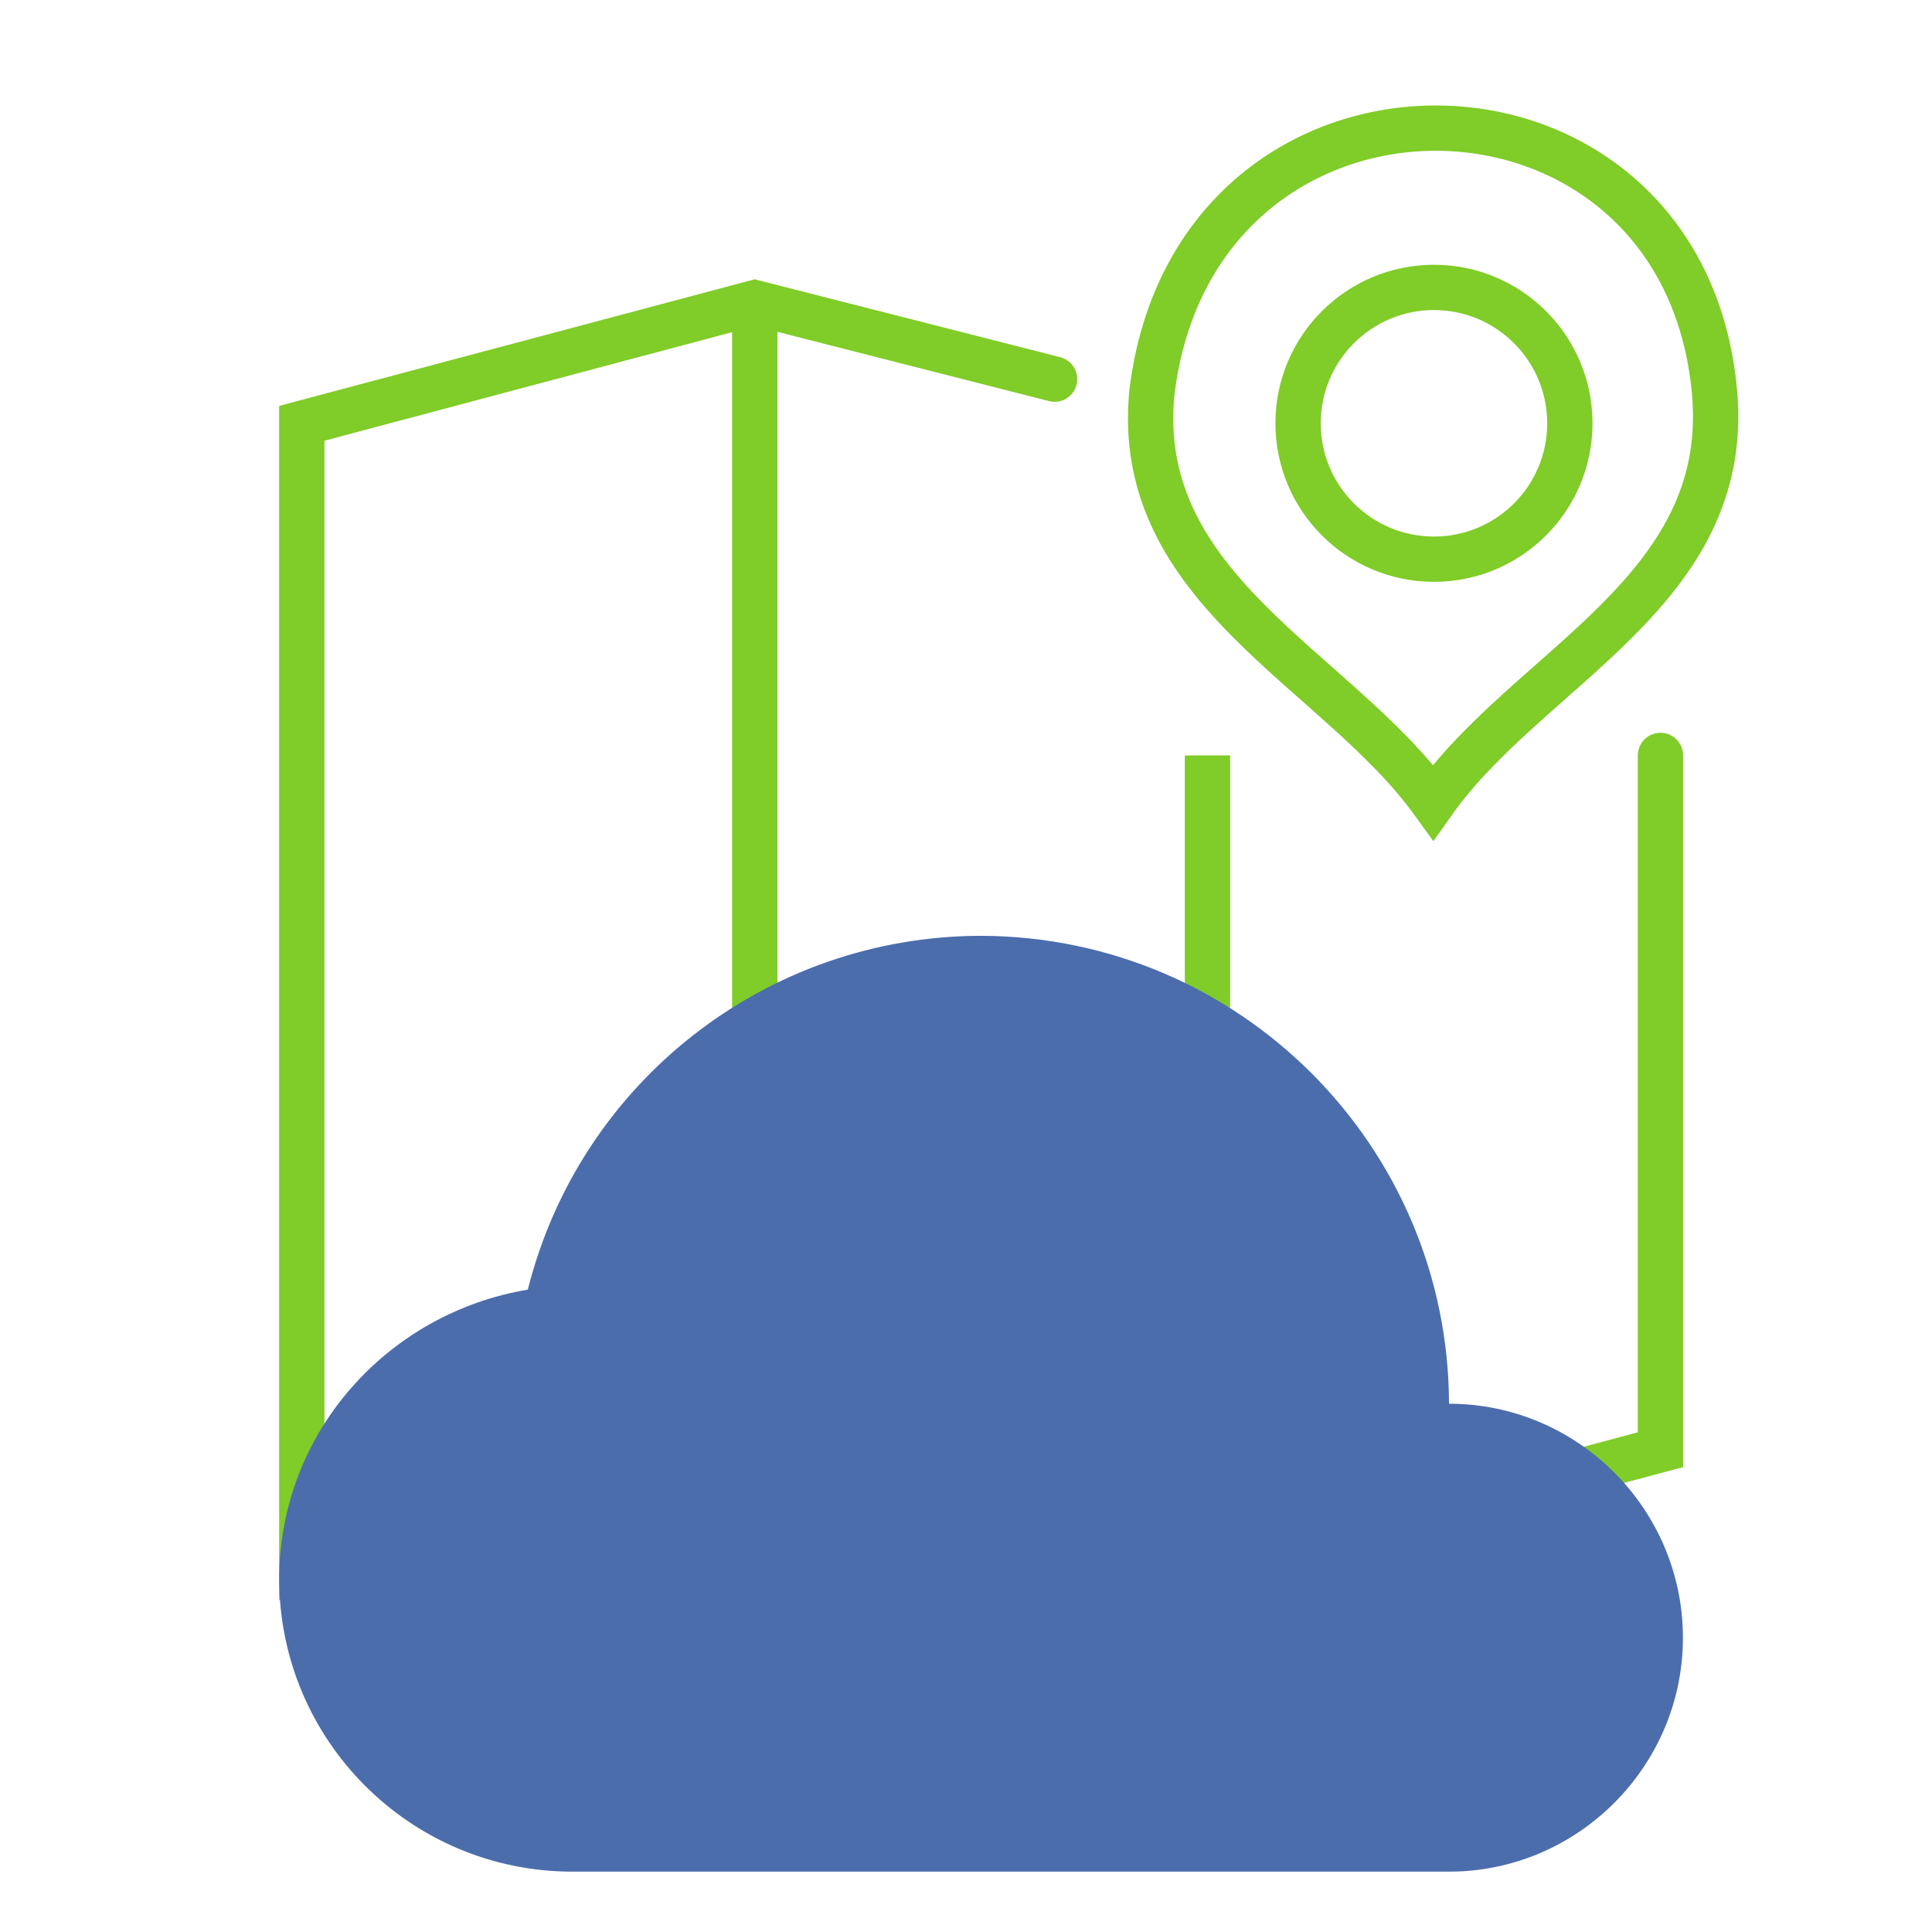
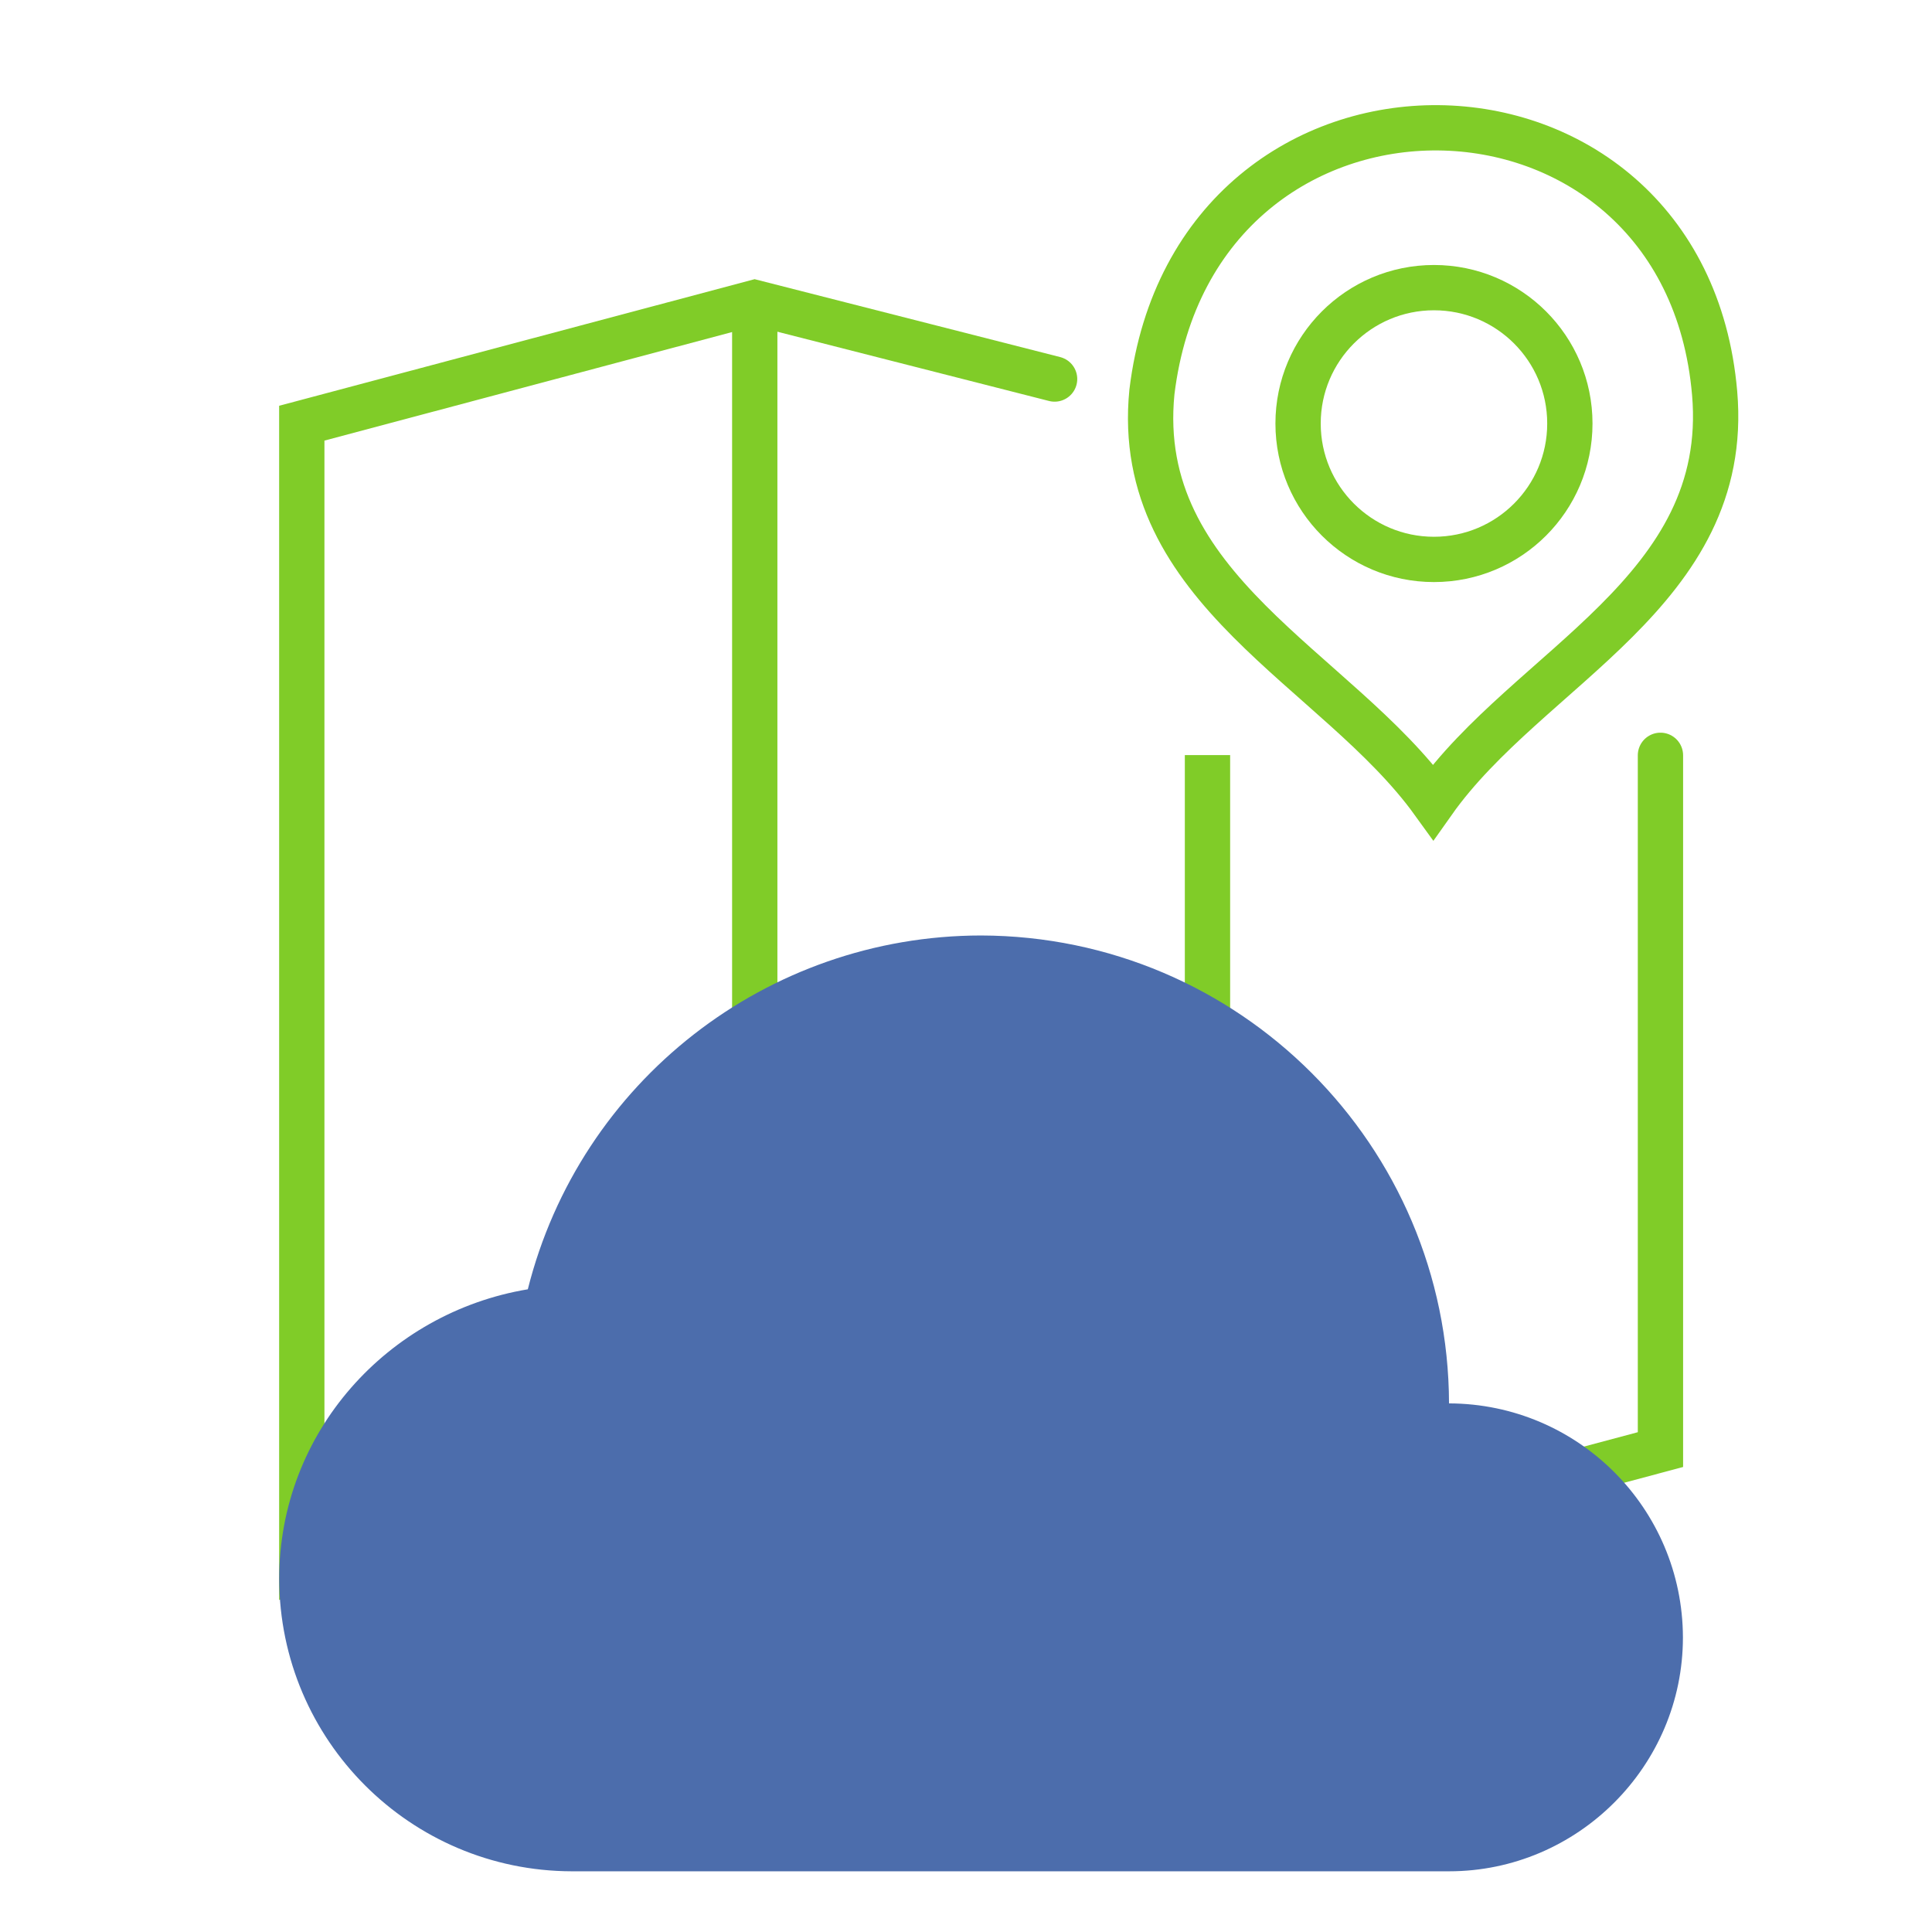
- <svg xmlns="http://www.w3.org/2000/svg" width="64" height="64" viewBox="0 0 16.933 16.933" version="1.1" id="svg8">
-   <g id="layer1" transform="translate(0 -280.067)">
-     <g id="g825" transform="translate(0 -.258)" fill="none" stroke="#80cc28" stroke-width=".397" stroke-miterlimit="4" stroke-dasharray="none" stroke-opacity="1">
-       <path id="path828" d="M9.243 283.648l-2.628-.67-3.97 1.057v10.055l3.97-1.059 3.968 1.059 3.97-1.059v-6.085" stroke-linecap="round" stroke-linejoin="miter" />
-       <path id="path830" d="M6.615 293.031v-10.054" stroke-linecap="butt" stroke-linejoin="miter" />
-       <path id="path832" d="M10.583 294.09v-7.144" stroke-linecap="butt" stroke-linejoin="miter" />
-       <circle r="1.191" cy="284.035" cx="12.568" id="path836" opacity="1" fill-opacity=".627" stroke-linecap="round" stroke-linejoin="round" />
-       <path id="path840" d="M12.561 287.356c-.845-1.171-2.637-1.861-2.465-3.593.381-3.124 4.669-3.053 4.932.012.149 1.737-1.631 2.398-2.467 3.581z" stroke-linecap="butt" stroke-linejoin="miter" />
-     </g>
-     <path d="M12.7 292.37a4.113 4.113 0 00-4.101-4.101 4.1 4.1 0 00-3.973 3.101c-1.23.205-2.179 1.256-2.179 2.538a2.57 2.57 0 002.564 2.563H12.7c1.128 0 2.05-.923 2.05-2.05 0-1.128-.922-2.051-2.05-2.051z" id="path912" fill="#4c6dac" fill-opacity="1" stroke-width=".265" />
+ <svg xmlns="http://www.w3.org/2000/svg" width="64" height="64" viewBox="0 0 16.933 16.933">
+   <g transform="translate(0 -280.328)" fill="none" stroke="#80cc28" stroke-width=".397">
+     <path d="m9.243 283.65-2.628-.67-3.97 1.057v10.055l3.97-1.059 3.968 1.059 3.97-1.059v-6.085" stroke-linecap="round" />
+     <path d="M6.615 293.03v-10.054M10.583 294.09v-7.144" />
+     <circle cx="12.568" cy="284.04" r="1.191" stroke-linecap="round" stroke-linejoin="round" />
+     <path d="M12.561 287.356c-.845-1.171-2.637-1.861-2.465-3.593.381-3.124 4.669-3.053 4.932.012.149 1.737-1.631 2.398-2.467 3.581z" />
  </g>
-   <style id="style902" type="text/css" />
+   <path d="M12.7 12.3a4.113 4.113 0 0 0-4.101-4.101A4.1 4.1 0 0 0 4.626 11.3c-1.23.205-2.179 1.256-2.179 2.538a2.57 2.57 0 0 0 2.564 2.563H12.7c1.128 0 2.05-.923 2.05-2.05A2.056 2.056 0 0 0 12.7 12.3z" fill="#4c6dac" />
</svg>
